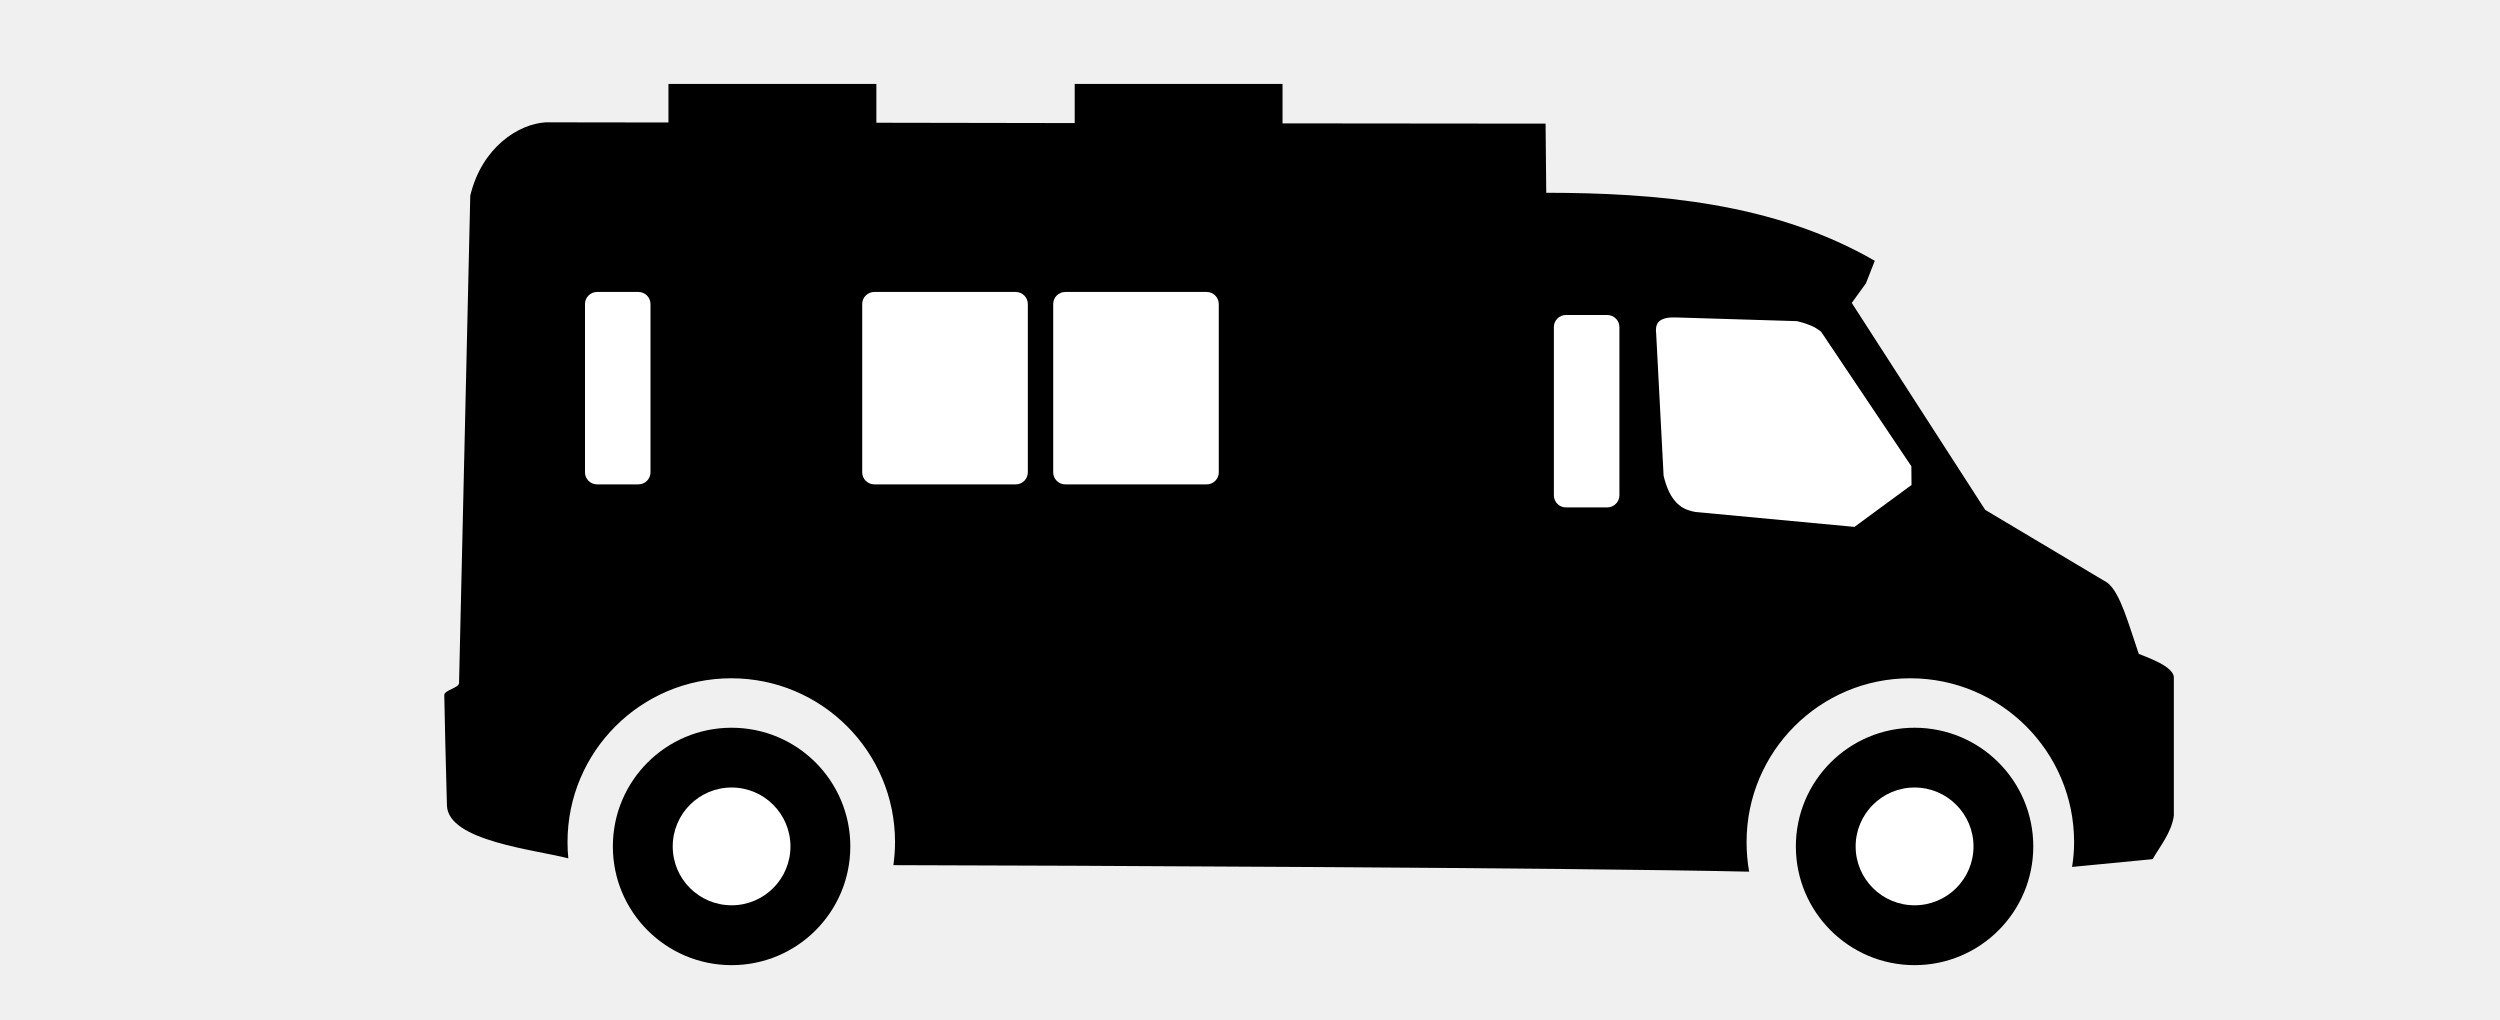
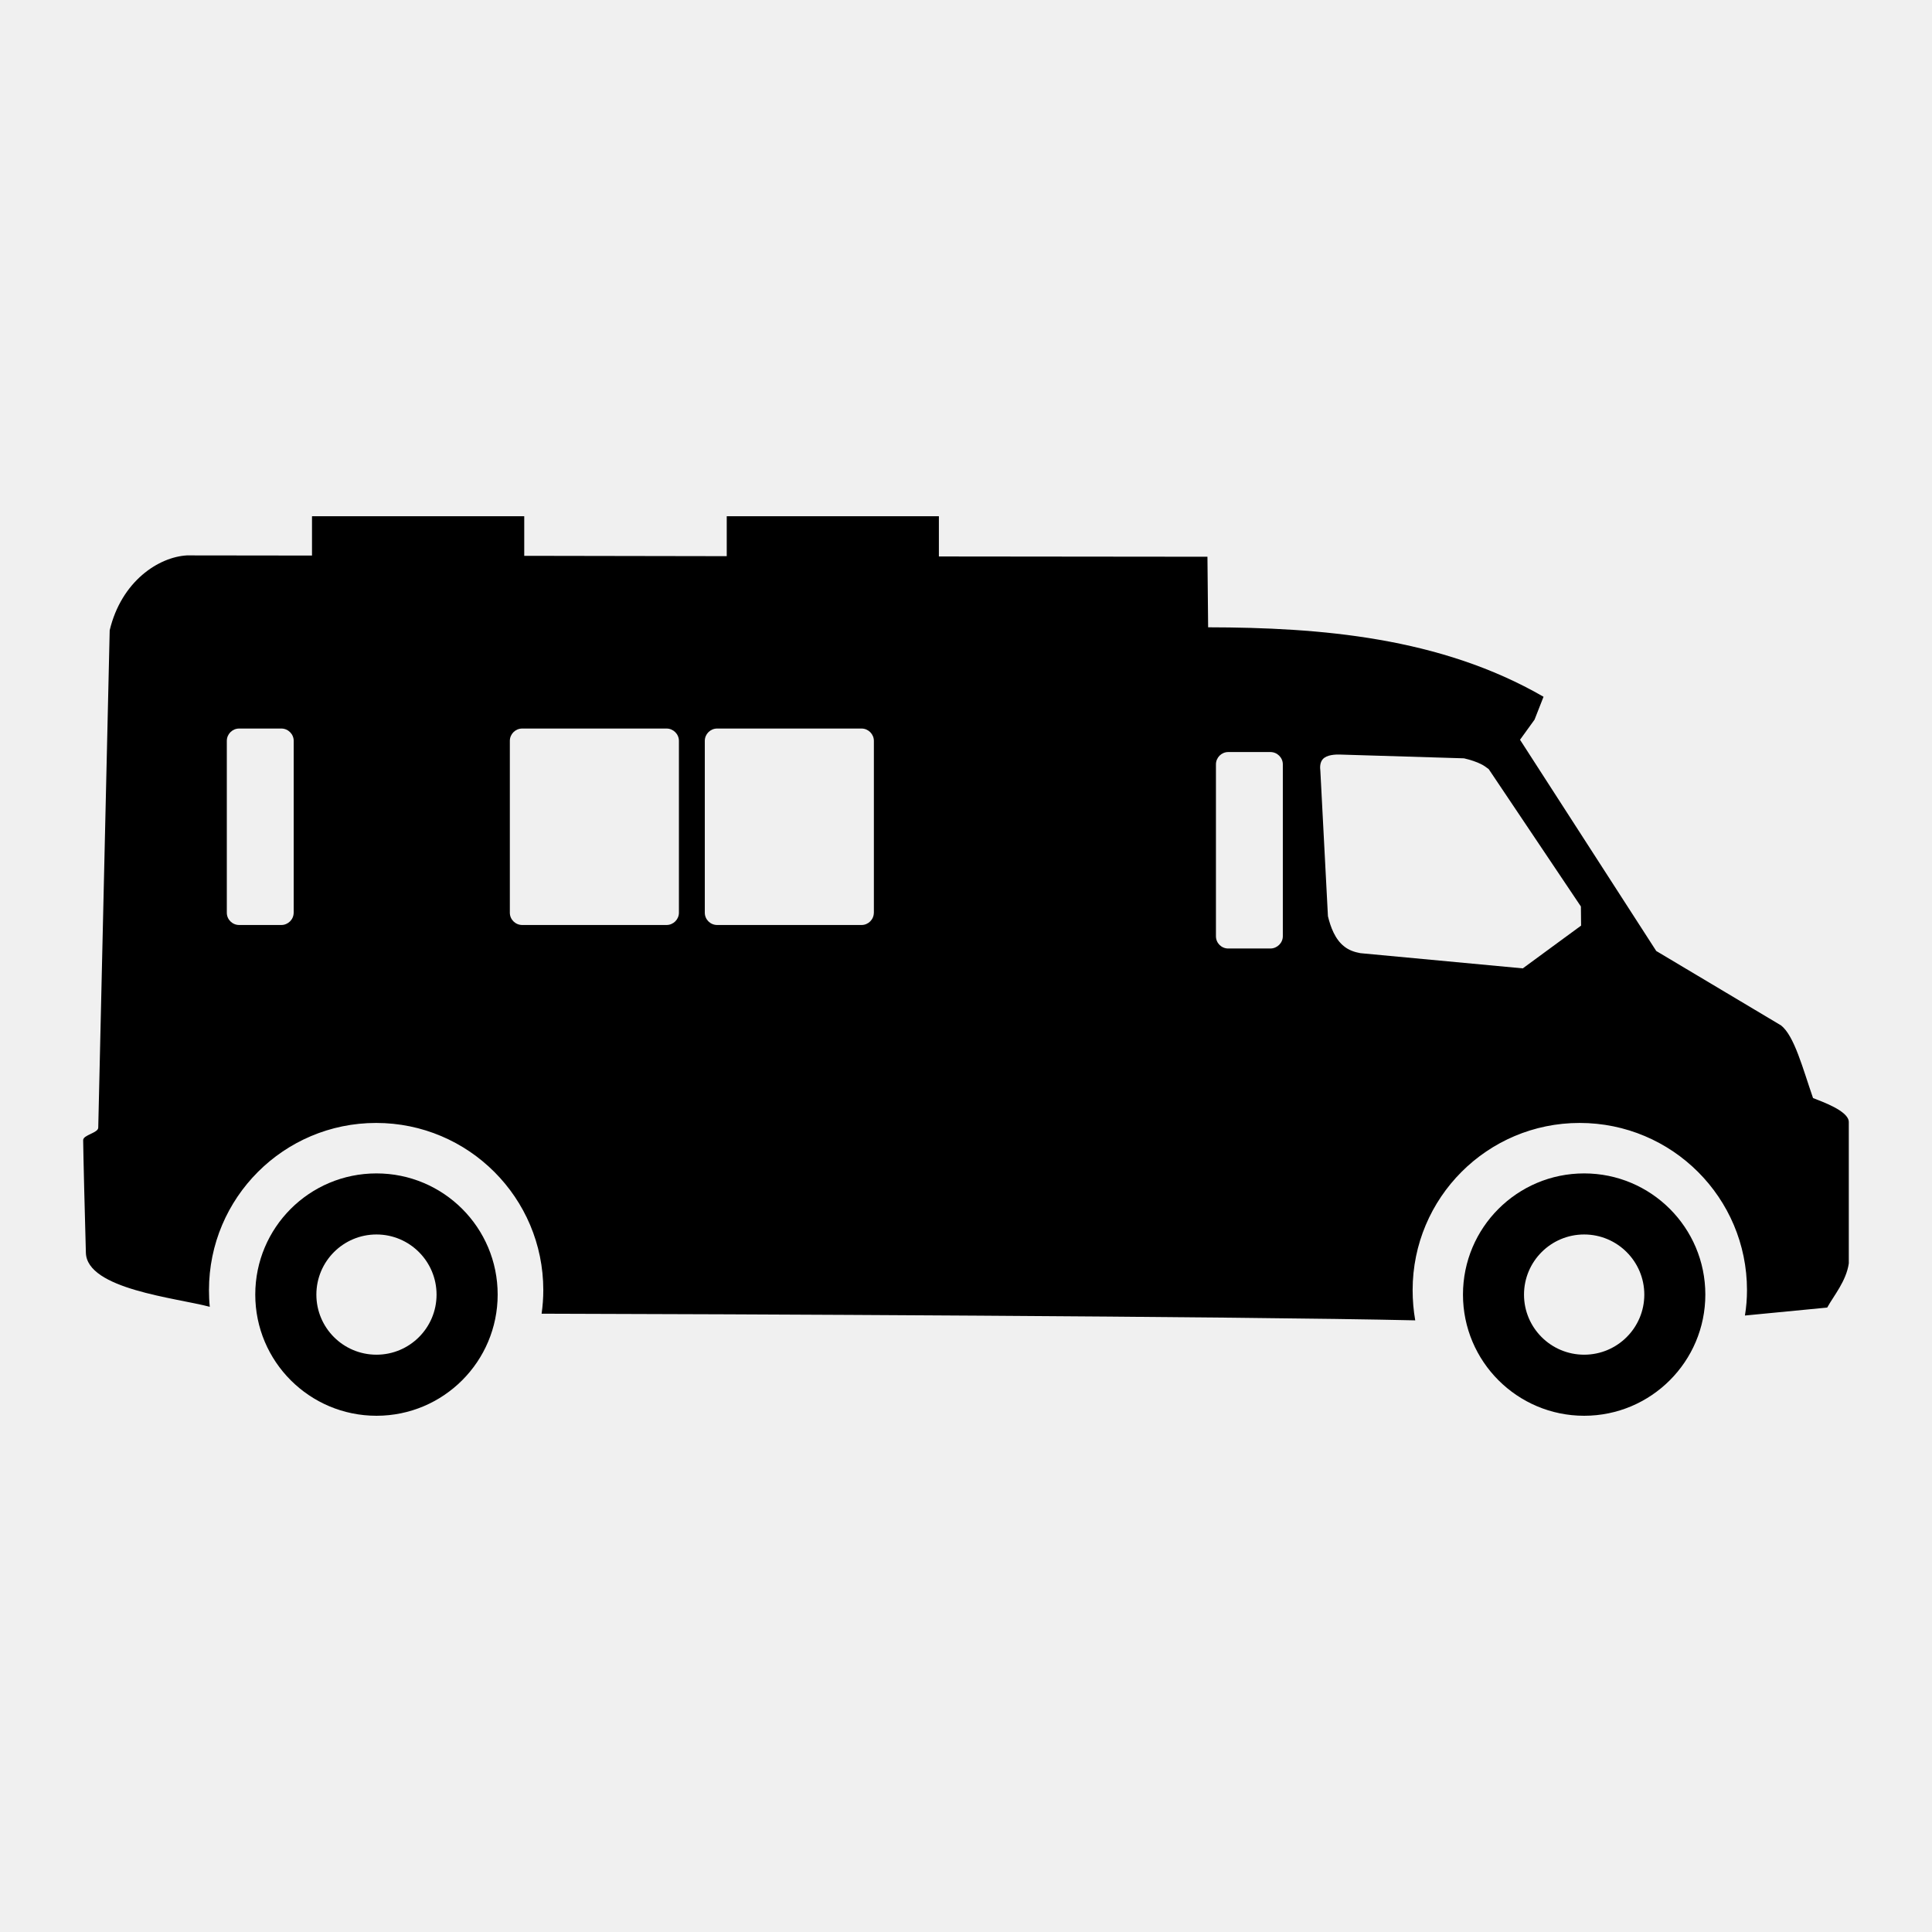
- <svg xmlns="http://www.w3.org/2000/svg" version="1.1" id="Layer_1" x="0px" y="0px" width="1366px" height="557px" viewBox="0 0 1366 557" enable-background="new 0 0 1366 557" xml:space="preserve">
+ <svg xmlns="http://www.w3.org/2000/svg" version="1.1" id="Layer_1" x="0px" y="0px" viewBox="0 0 50.46 50.46" enable-background="new 0 0 50.46 50.46" xml:space="preserve">
  <g>
-     <path d="M399.754,397.633c35.833,0,64.862,29.006,64.862,64.862c0,35.808-29.029,64.863-64.862,64.863   c-35.879,0-64.889-29.057-64.889-64.863C334.865,426.639,363.875,397.633,399.754,397.633z" />
-     <path d="M1046.122,397.633c35.809,0,64.862,29.006,64.862,64.862c0,35.808-29.055,64.863-64.862,64.863   c-35.809,0-64.862-29.057-64.862-64.863C981.26,426.639,1010.314,397.633,1046.122,397.633z" />
-     <path d="M1084.709,278.592l66.807,39.832c7.123,5.602,11.566,22.858,17.117,38.864c4.257,1.757,19.153,6.803,19.153,12.86v75.645   c-1.388,9.485-8.052,17.258-11.566,23.645l-44.044,4.255c0.74-4.441,1.111-8.979,1.111-13.604c0-49.41-40.066-89.476-89.572-89.476   c-49.408,0-89.384,40.064-89.384,89.476c0,5.509,0.465,10.921,1.388,16.193c-93.176-2.127-373.312-3.377-467.575-3.562   c0.576-4.119,0.902-8.327,0.902-12.633c0-49.41-40.066-89.476-89.48-89.476c-49.409,0-89.476,40.064-89.476,89.476   c0,3.01,0.138,6.015,0.438,8.933c-18.156-4.814-65.765-9.438-66.32-28.918c-0.553-19.382-1.363-52.512-1.455-60.281   c-0.024-2.823,8.095-3.842,8.074-6.709l6.129-266.208c6.336-26.397,26.302-39.211,41.313-40.066l66.969,0.092V45.876h113.604   v21.189l108.377,0.189V45.876h113.559v21.537l143.726,0.139l0.367,37.777c59.962,0.094,124.269,5.275,179.509,37.173l-4.811,12.261   l-7.771,10.756L1084.709,278.592z" />
-     <path fill="#FFFFFF" d="M995.045,181.252c-1.111-0.858-2.313-1.739-3.515-2.387c-2.961-1.571-6.477-2.636-9.716-3.398   l-66.065-2.012c-2.871-0.118-7.404,0.066-9.53,2.474c-1.479,1.667-1.572,4.166-1.296,6.223l4.067,77.795   c1.389,5.783,3.796,12.399,8.701,16.192c2.498,2.036,5.55,3.056,8.694,3.611l86.888,8.141l31.184-22.9l-0.093-10.225   L995.045,181.252z" />
-     <path fill="#FFFFFF" d="M855.604,172.113h22.58c3.698,0,6.659,2.983,6.659,6.589v91.978c0,3.606-3.054,6.569-6.659,6.569h-22.58   c-3.608,0-6.567-2.917-6.567-6.569v-91.978C849.035,175.072,851.994,172.113,855.604,172.113" />
-     <path fill="#FFFFFF" d="M582.061,159.527h77.309c3.611,0,6.57,3.007,6.57,6.594v91.974c0,3.611-2.959,6.57-6.57,6.57h-77.309   c-3.585,0-6.594-2.913-6.594-6.57v-91.974C575.467,162.488,578.43,159.527,582.061,159.527" />
-     <path fill="#FFFFFF" d="M477.733,159.527h77.285c3.633,0,6.592,3.007,6.592,6.594v91.974c0,3.611-2.984,6.57-6.592,6.57h-77.285   c-3.61,0-6.618-2.913-6.618-6.57v-91.974C471.115,162.488,474.078,159.527,477.733,159.527" />
-     <path fill="#FFFFFF" d="M326.236,159.527h22.604c3.631,0,6.59,2.987,6.59,6.594v91.974c0,3.611-2.983,6.57-6.59,6.57h-22.604   c-3.606,0-6.594-2.913-6.594-6.57v-91.974C319.643,162.488,322.604,159.527,326.236,159.527" />
-     <path fill="#FFFFFF" d="M399.754,430.295c17.764,0,32.151,14.438,32.151,32.2c0,17.766-14.389,32.157-32.151,32.157   c-17.789,0-32.178-14.393-32.178-32.157C367.576,444.732,381.965,430.295,399.754,430.295" />
-     <path fill="#FFFFFF" d="M1046.122,430.295c17.769,0,32.202,14.438,32.202,32.2c0,17.766-14.435,32.157-32.202,32.157   c-17.765,0-32.201-14.393-32.201-32.157C1013.921,444.732,1028.358,430.295,1046.122,430.295" />
+     <path d="M9.833,30.647c-1.751,0-3.166,1.415-3.166,3.165c0,1.747,1.416,3.165,3.166,3.165c1.749,0,3.165-1.418,3.165-3.165   C12.999,32.063,11.582,30.647,9.833,30.647z M9.833,35.382c-0.868,0-1.57-0.702-1.57-1.569c0-0.867,0.702-1.571,1.57-1.571   c0.867,0,1.569,0.705,1.569,1.571C11.402,34.679,10.7,35.382,9.833,35.382z" />
+     <path d="M41.375,30.647c-1.747,0-3.165,1.415-3.165,3.165c0,1.747,1.418,3.165,3.165,3.165c1.747,0,3.165-1.418,3.165-3.165   C44.54,32.063,43.122,30.647,41.375,30.647z M41.375,35.382c-0.867,0-1.571-0.702-1.571-1.569c0-0.867,0.704-1.571,1.571-1.571   c0.867,0,1.571,0.705,1.571,1.571C42.946,34.679,42.242,35.382,41.375,35.382z" />
+     <path d="M47.353,28.679c-0.271-0.781-0.488-1.623-0.835-1.897l-3.26-1.944L39.7,19.321l0.379-0.525l0.235-0.598   c-2.696-1.557-5.834-1.809-8.76-1.814l-0.018-1.843l-7.014-0.007v-1.051h-5.541v1.043l-5.289-0.009v-1.034H8.149v1.027   l-3.268-0.004c-0.733,0.042-1.707,0.667-2.016,1.955l-0.299,12.99c0.001,0.14-0.395,0.19-0.394,0.327   c0.004,0.379,0.044,1.996,0.071,2.942c0.027,0.951,2.35,1.176,3.236,1.411c-0.015-0.142-0.021-0.289-0.021-0.436   c0-2.411,1.955-4.366,4.366-4.366c2.411,0,4.366,1.955,4.366,4.366c0,0.21-0.016,0.415-0.044,0.616   c4.6,0.009,18.27,0.07,22.817,0.174c-0.045-0.257-0.068-0.521-0.068-0.79c0-2.411,1.951-4.366,4.362-4.366   c2.416,0,4.371,1.955,4.371,4.366c0,0.226-0.018,0.447-0.054,0.664l2.149-0.208c0.172-0.312,0.497-0.691,0.564-1.154v-3.691   C48.288,29.011,47.561,28.764,47.353,28.679z M7.67,23.838c0,0.176-0.146,0.321-0.322,0.321H6.246   c-0.176,0-0.322-0.142-0.322-0.321V19.35c0-0.177,0.145-0.322,0.322-0.322h1.103c0.177,0,0.322,0.146,0.322,0.322V23.838z    M17.732,23.838c0,0.176-0.146,0.321-0.322,0.321h-3.771c-0.176,0-0.323-0.142-0.323-0.321V19.35c0-0.177,0.145-0.322,0.323-0.322   h3.771c0.177,0,0.322,0.147,0.322,0.322V23.838z M22.823,23.838c0,0.176-0.144,0.321-0.321,0.321H18.73   c-0.175,0-0.322-0.142-0.322-0.321V19.35c0-0.177,0.145-0.322,0.322-0.322h3.773c0.176,0,0.321,0.147,0.321,0.322V23.838z    M33.505,24.452c0,0.176-0.149,0.321-0.325,0.321h-1.102c-0.176,0-0.32-0.142-0.32-0.321v-4.488c0-0.177,0.144-0.322,0.32-0.322   h1.102c0.18,0,0.325,0.146,0.325,0.322V24.452z M39.772,25.292l-4.24-0.397c-0.153-0.027-0.302-0.077-0.424-0.176   c-0.239-0.185-0.357-0.508-0.425-0.79l-0.198-3.796c-0.013-0.1-0.009-0.222,0.063-0.304c0.104-0.117,0.325-0.126,0.465-0.121   l3.224,0.098c0.158,0.037,0.33,0.089,0.474,0.166c0.059,0.032,0.117,0.075,0.172,0.117l2.407,3.587l0.005,0.499L39.772,25.292z" />
  </g>
</svg>
